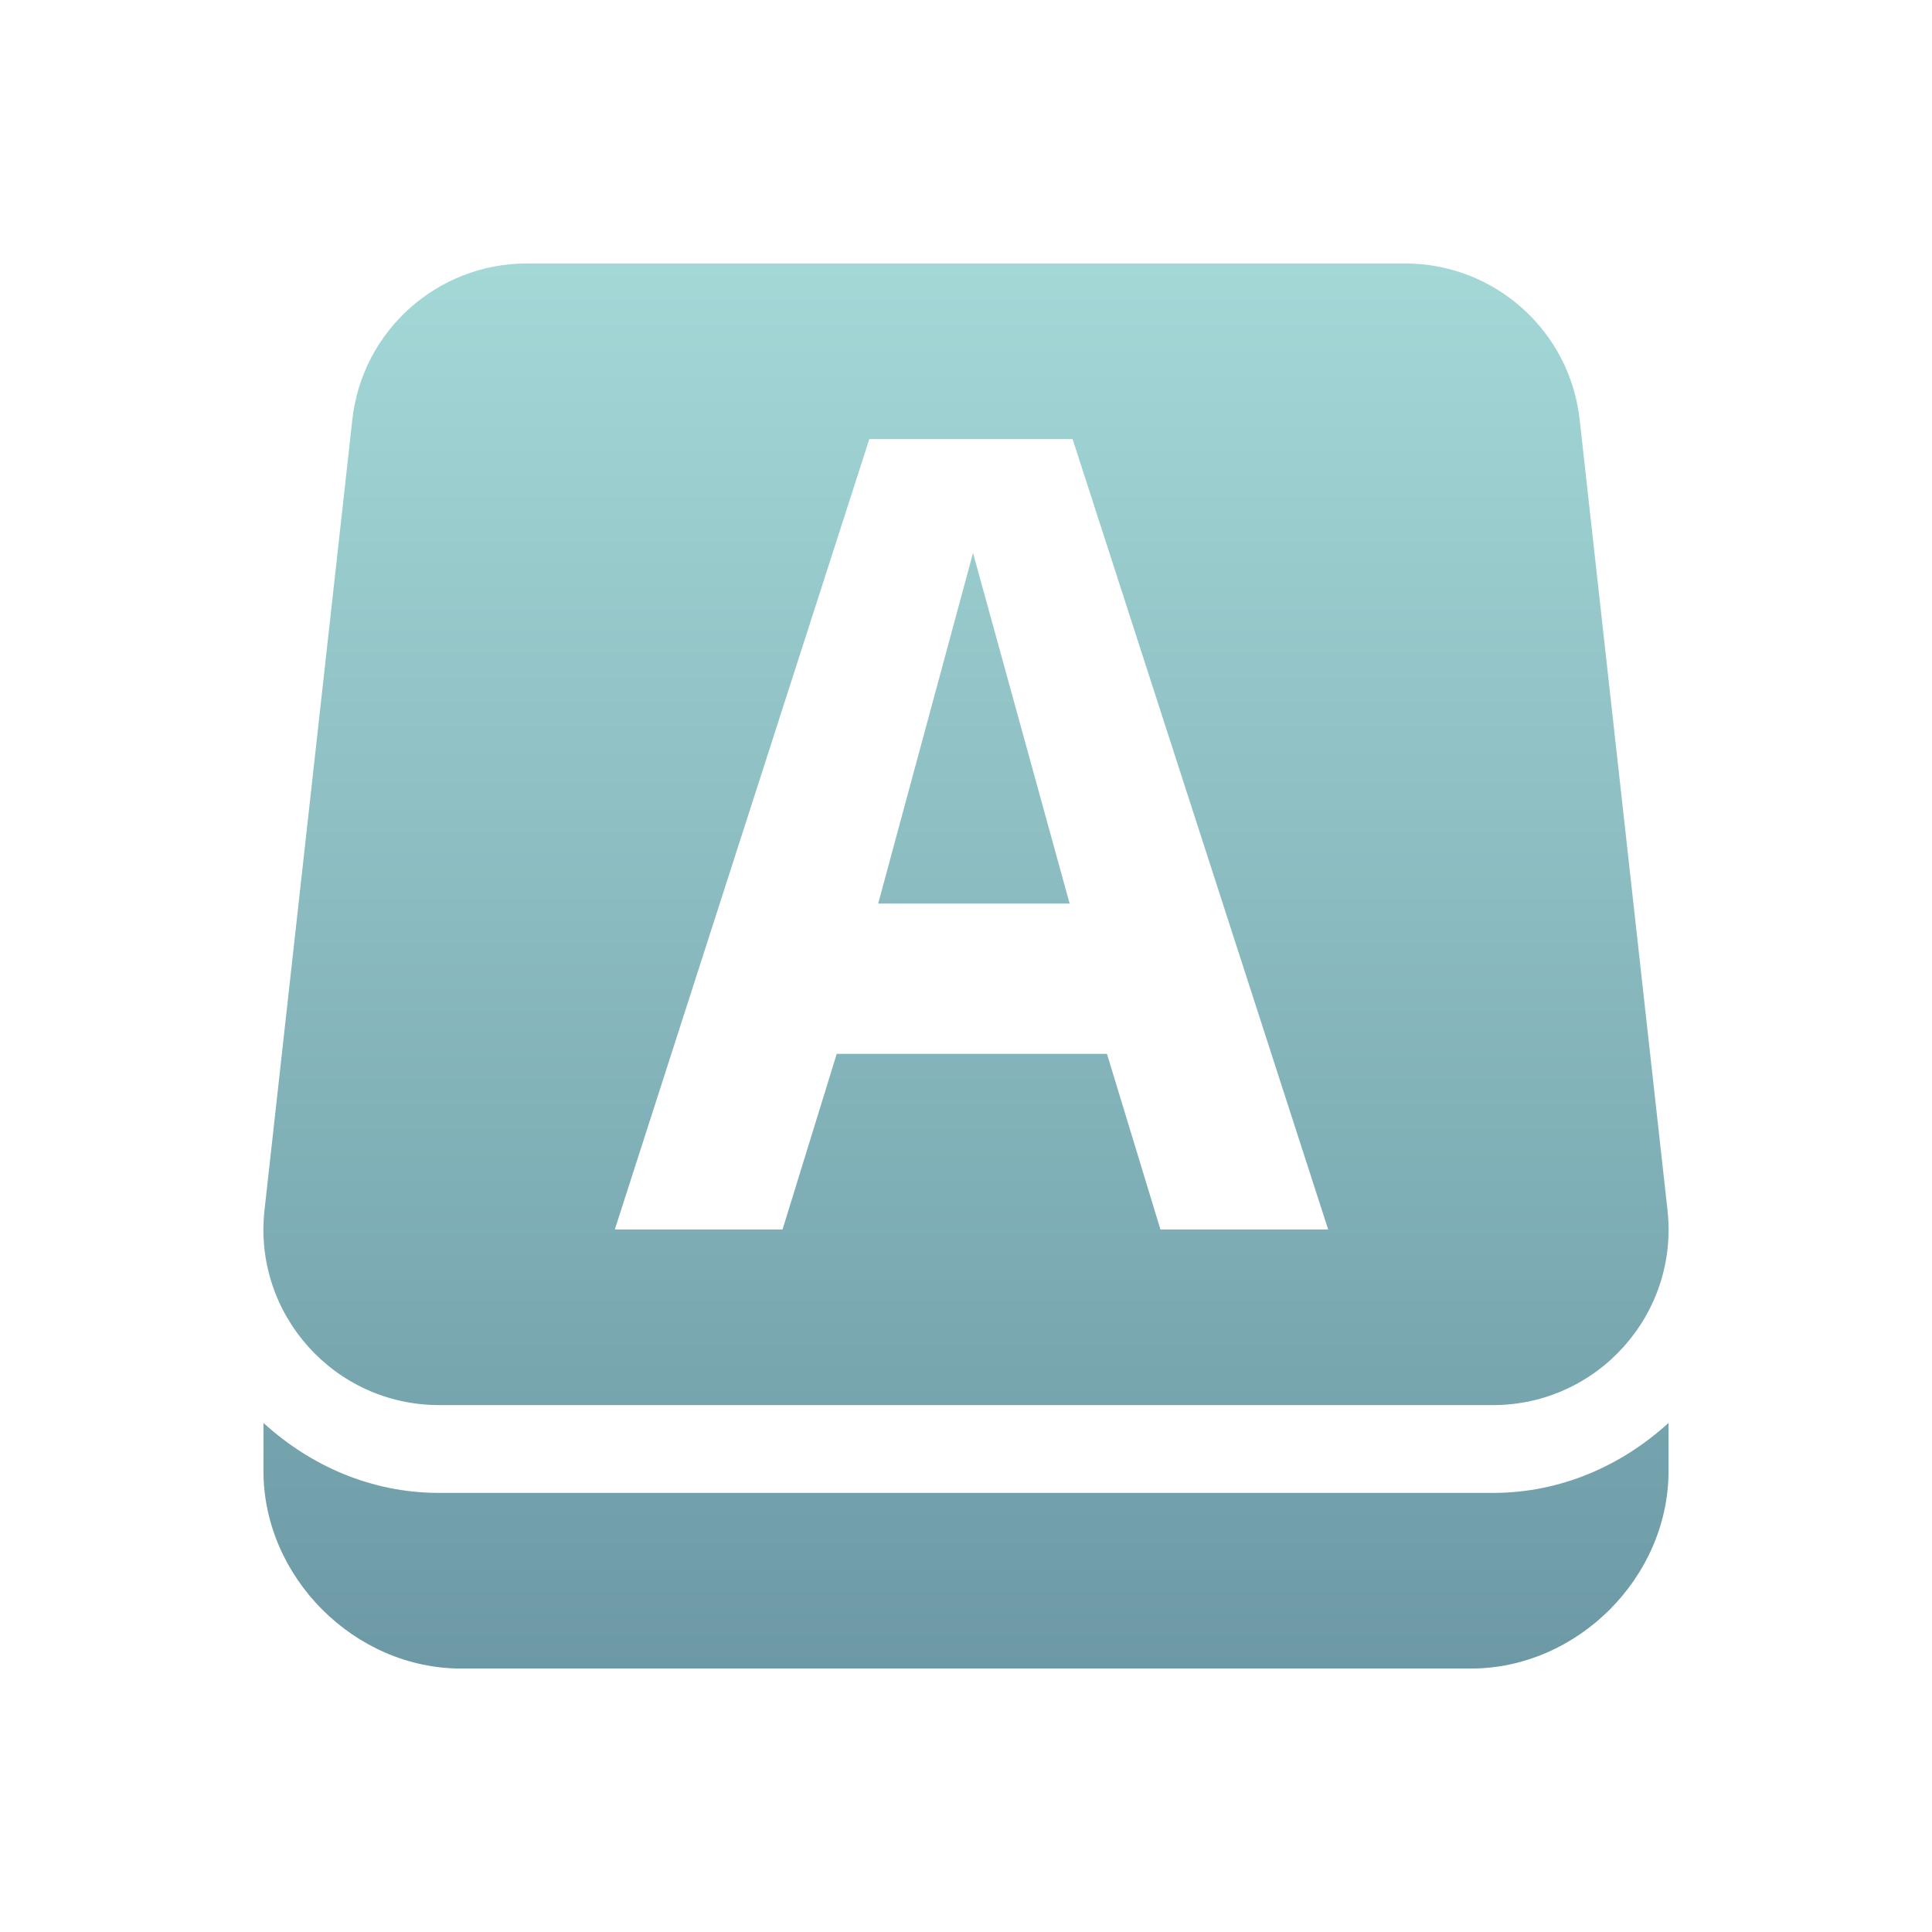
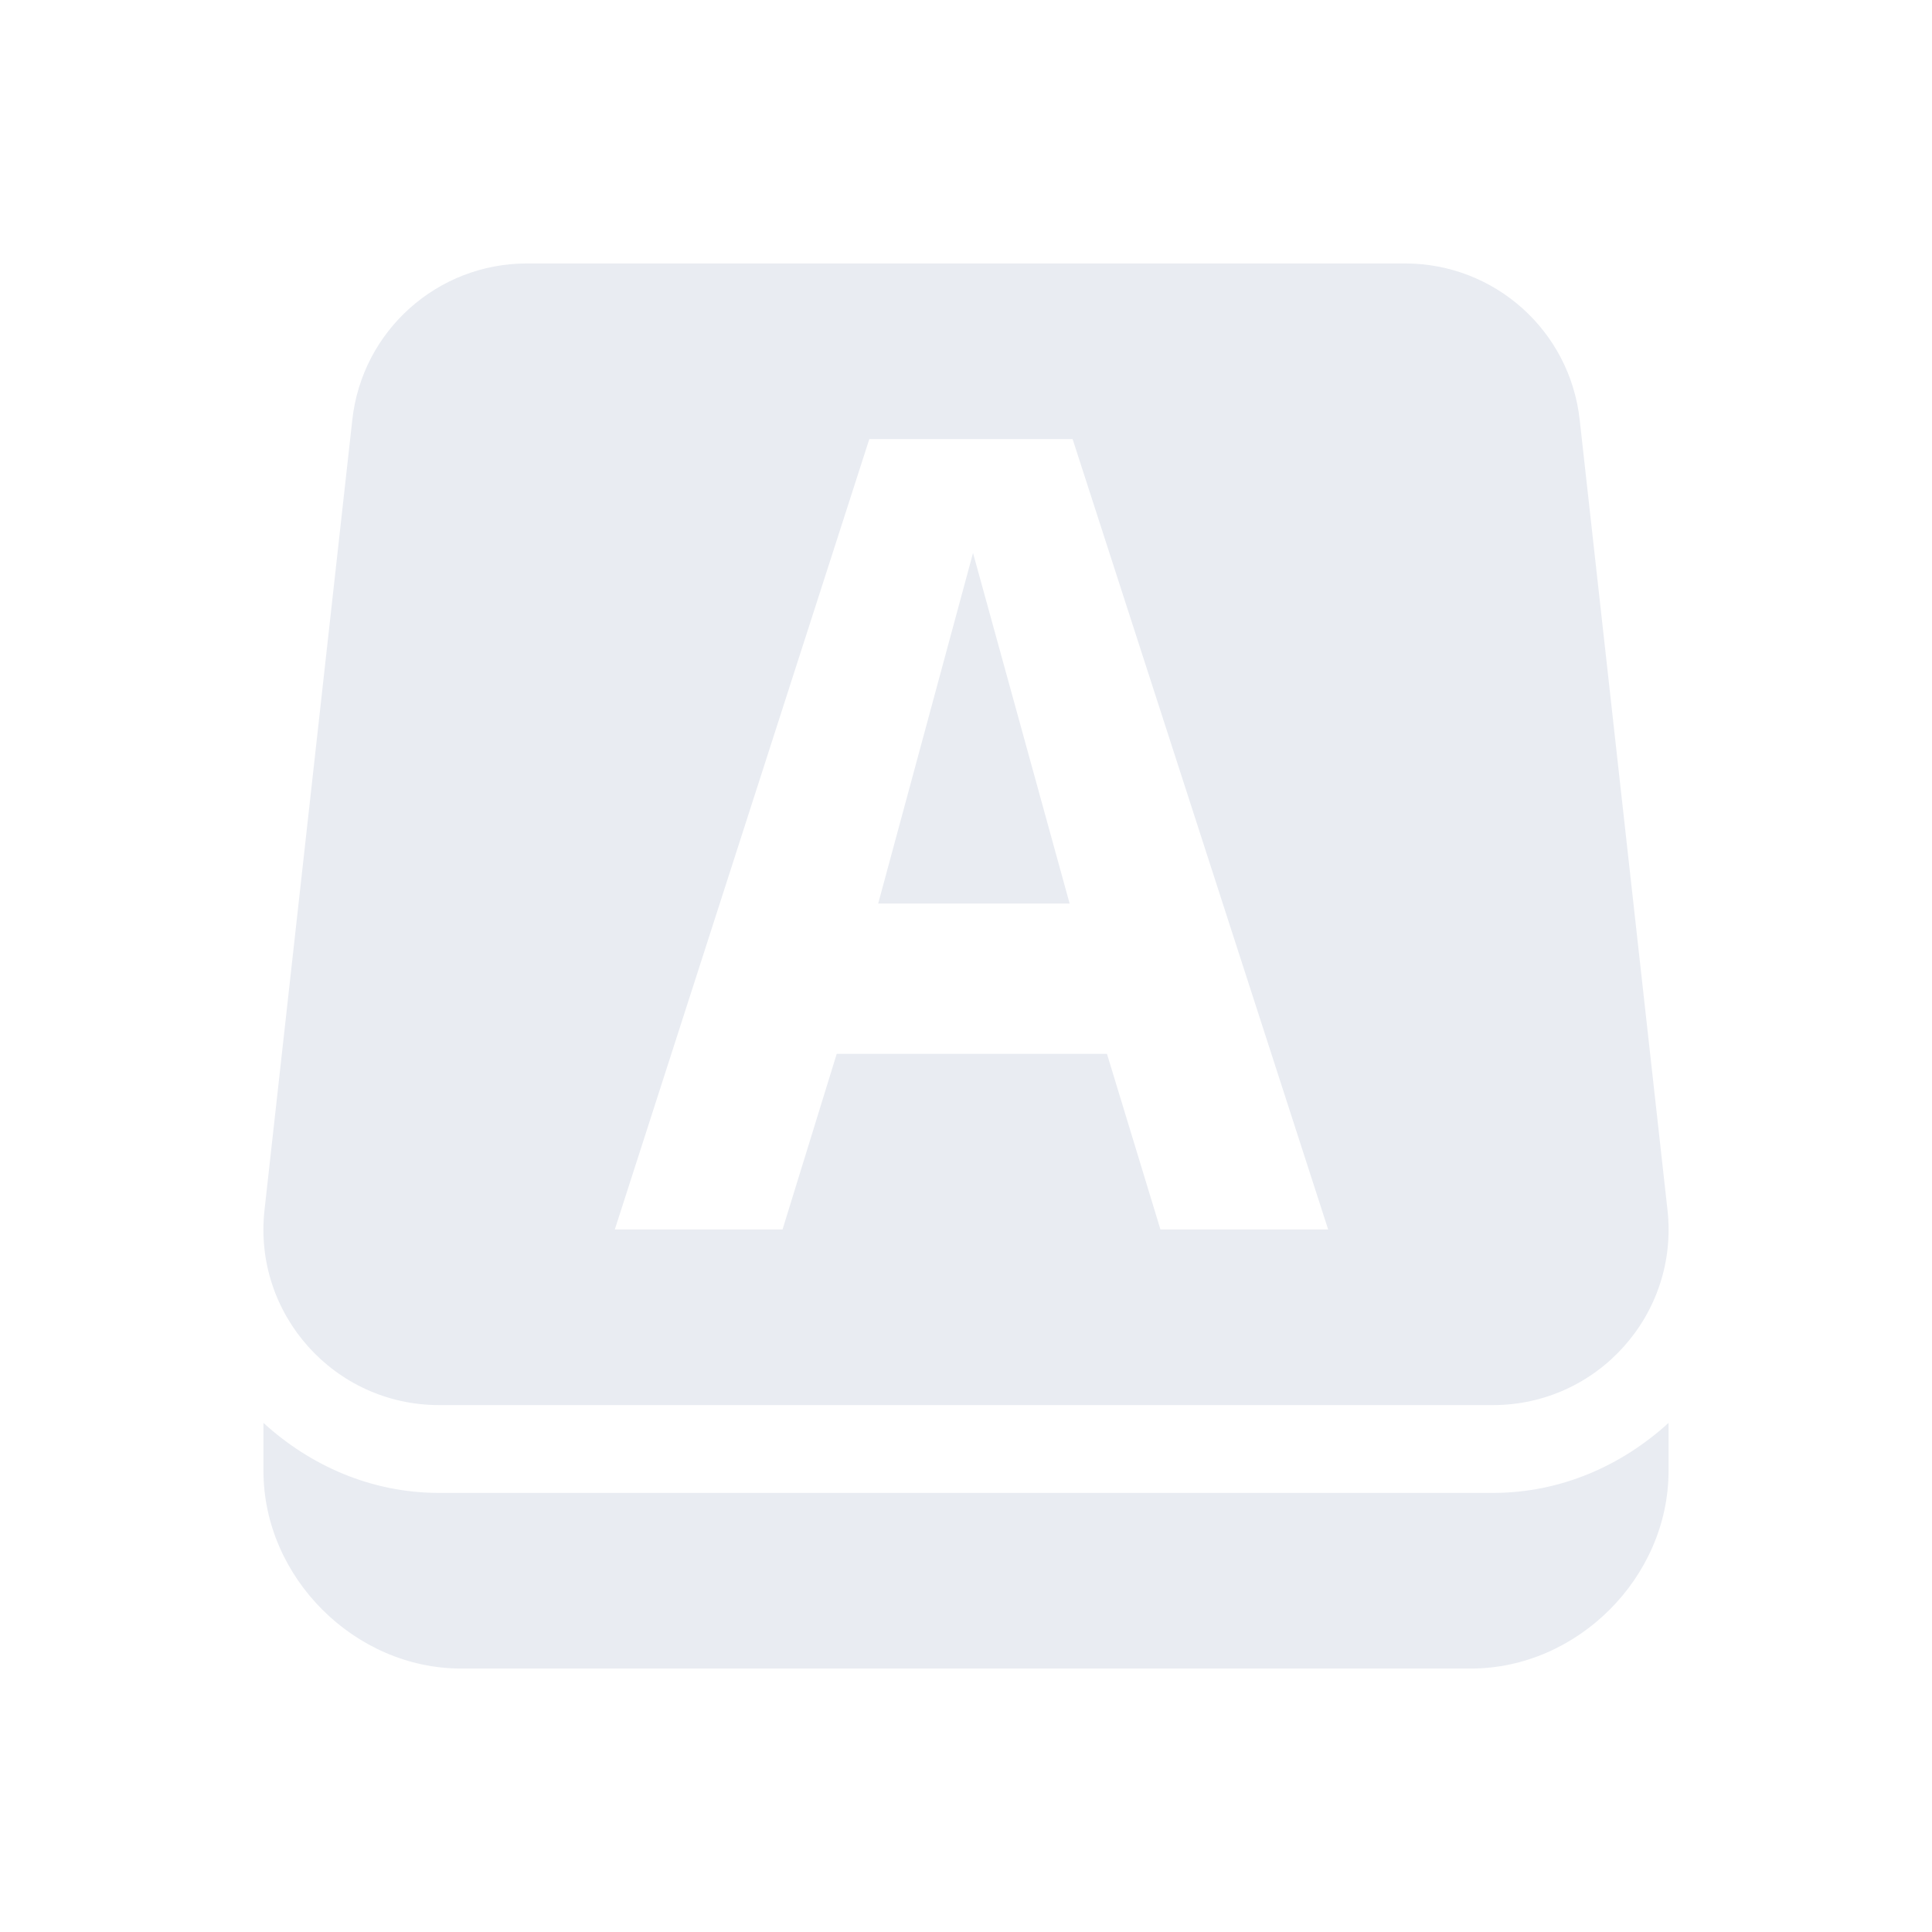
<svg xmlns="http://www.w3.org/2000/svg" width="22" height="22" version="1.1">
  <defs>
    <style id="current-color-scheme" type="text/css">
   .ColorScheme-Text { color: #e9ecf2; } .ColorScheme-Highlight { color: #1AD6AB; }
  </style>
    <linearGradient id="arrongin" x1="0%" x2="0%" y1="0%" y2="100%">
      <stop offset="0%" style="stop-color:#dd9b44" />
      <stop offset="100%" style="stop-color:#ad6c16" />
    </linearGradient>
    <linearGradient id="aurora" x1="0%" x2="0%" y1="0%" y2="100%">
      <stop offset="0%" style="stop-color:#09D4DF" />
      <stop offset="100%" style="stop-color:#9269F4" />
    </linearGradient>
    <linearGradient id="cyberneon" x1="0%" x2="0%" y1="0%" y2="100%">
      <stop offset="0" style="stop-color:#0abdc6" />
      <stop offset="1" style="stop-color:#ea00d9" />
    </linearGradient>
    <linearGradient id="fitdance" x1="0%" x2="0%" y1="0%" y2="100%">
      <stop offset="0%" style="stop-color:#1AD6AB" />
      <stop offset="100%" style="stop-color:#329DB6" />
    </linearGradient>
    <linearGradient id="oomox" x1="0%" x2="0%" y1="0%" y2="100%">
      <stop offset="0%" style="stop-color:#a4d8d7" />
      <stop offset="100%" style="stop-color:#6c99a5" />
    </linearGradient>
    <linearGradient id="rainblue" x1="0%" x2="0%" y1="0%" y2="100%">
      <stop offset="0%" style="stop-color:#00F260" />
      <stop offset="100%" style="stop-color:#0575E6" />
    </linearGradient>
    <linearGradient id="sunrise" x1="0%" x2="0%" y1="0%" y2="100%">
      <stop offset="0%" style="stop-color:#FF8501" />
      <stop offset="100%" style="stop-color:#FFCB01" />
    </linearGradient>
    <linearGradient id="telinkrin" x1="0%" x2="0%" y1="0%" y2="100%">
      <stop offset="0%" style="stop-color:#b2ced6" />
      <stop offset="100%" style="stop-color:#6da5b7" />
    </linearGradient>
    <linearGradient id="60spsycho" x1="0%" x2="0%" y1="0%" y2="100%">
      <stop offset="0%" style="stop-color:#df5940" />
      <stop offset="25%" style="stop-color:#d8d15f" />
      <stop offset="50%" style="stop-color:#e9882a" />
      <stop offset="100%" style="stop-color:#279362" />
    </linearGradient>
    <linearGradient id="90ssummer" x1="0%" x2="0%" y1="0%" y2="100%">
      <stop offset="0%" style="stop-color:#f618c7" />
      <stop offset="20%" style="stop-color:#94ffab" />
      <stop offset="50%" style="stop-color:#fbfd54" />
      <stop offset="100%" style="stop-color:#0f83ae" />
    </linearGradient>
  </defs>
  <g>
-     <path fill="url(#oomox)" class="ColorScheme-Text" fill-rule="evenodd" d="m 3,16.203 0,0.547 c 0,1.212 1.038,2.25 2.25,2.25 l 11.5,0 c 1.212,0 2.25,-1.038 2.25,-2.25 l 0,-0.547 c -0.532,0.485 -1.225,0.797 -2,0.797 L 5,17 c -0.775,0 -1.468,-0.312 -2,-0.797 z M 11.08,6.297 10,10.289 l 2.18,0 z M 9.899,5 l 2.315,0 2.91,9 -1.91,0 -0.609,-2 -3.077,0 -0.617,2 -1.91,0 z M 6,3 c -1.019,-1.709e-4 -1.876,0.766 -1.988,1.779 l -1,9 c -0.132,1.185 0.796,2.221 1.988,2.221 l 12,0 c 1.192,1.4e-5 2.12,-1.036 1.988,-2.221 l -1,-9 C 17.876,3.766 17.02,3 16,3 Z" />
+     <path fill="currentColor" fill-rule="evenodd" class="ColorScheme-Text" d="m 3,16.203 0,0.547 c 0,1.212 1.038,2.25 2.25,2.25 l 11.5,0 c 1.212,0 2.25,-1.038 2.25,-2.25 l 0,-0.547 c -0.532,0.485 -1.225,0.797 -2,0.797 L 5,17 c -0.775,0 -1.468,-0.312 -2,-0.797 z M 11.08,6.297 10,10.289 l 2.18,0 z M 9.899,5 l 2.315,0 2.91,9 -1.91,0 -0.609,-2 -3.077,0 -0.617,2 -1.91,0 z M 6,3 c -1.019,-1.709e-4 -1.876,0.766 -1.988,1.779 l -1,9 c -0.132,1.185 0.796,2.221 1.988,2.221 l 12,0 c 1.192,1.4e-5 2.12,-1.036 1.988,-2.221 l -1,-9 C 17.876,3.766 17.02,3 16,3 Z" />
  </g>
</svg>
